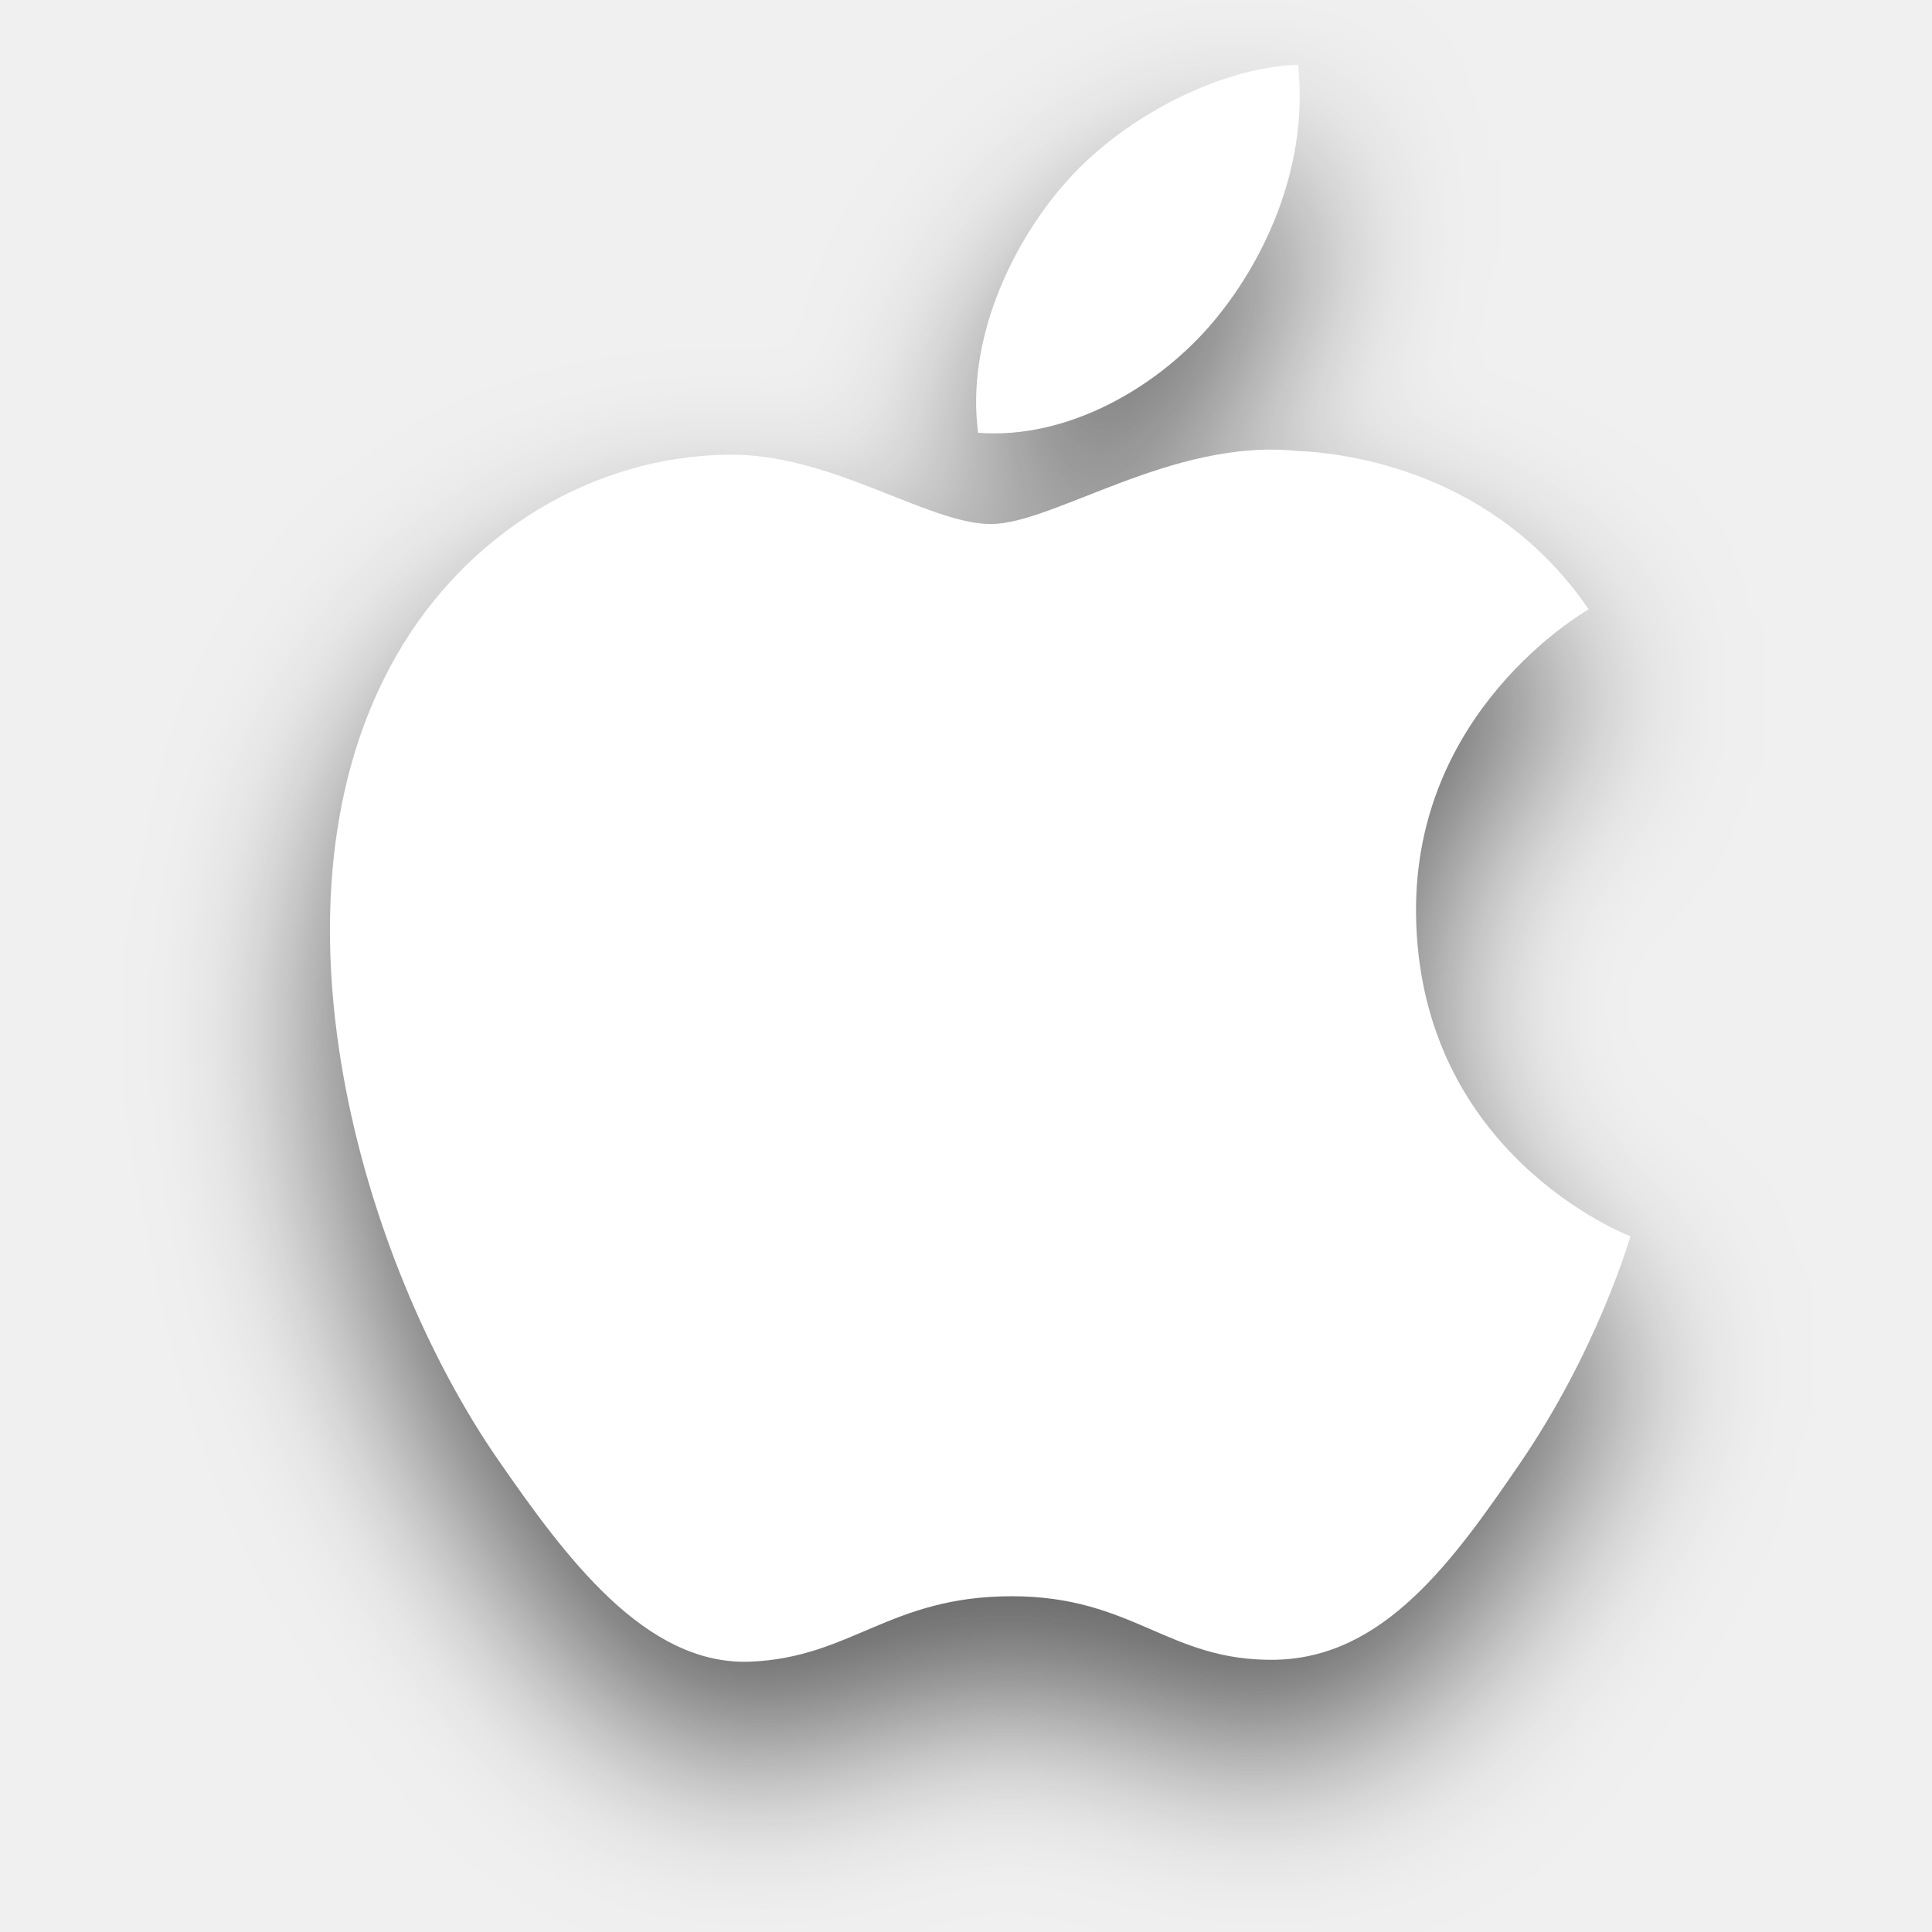
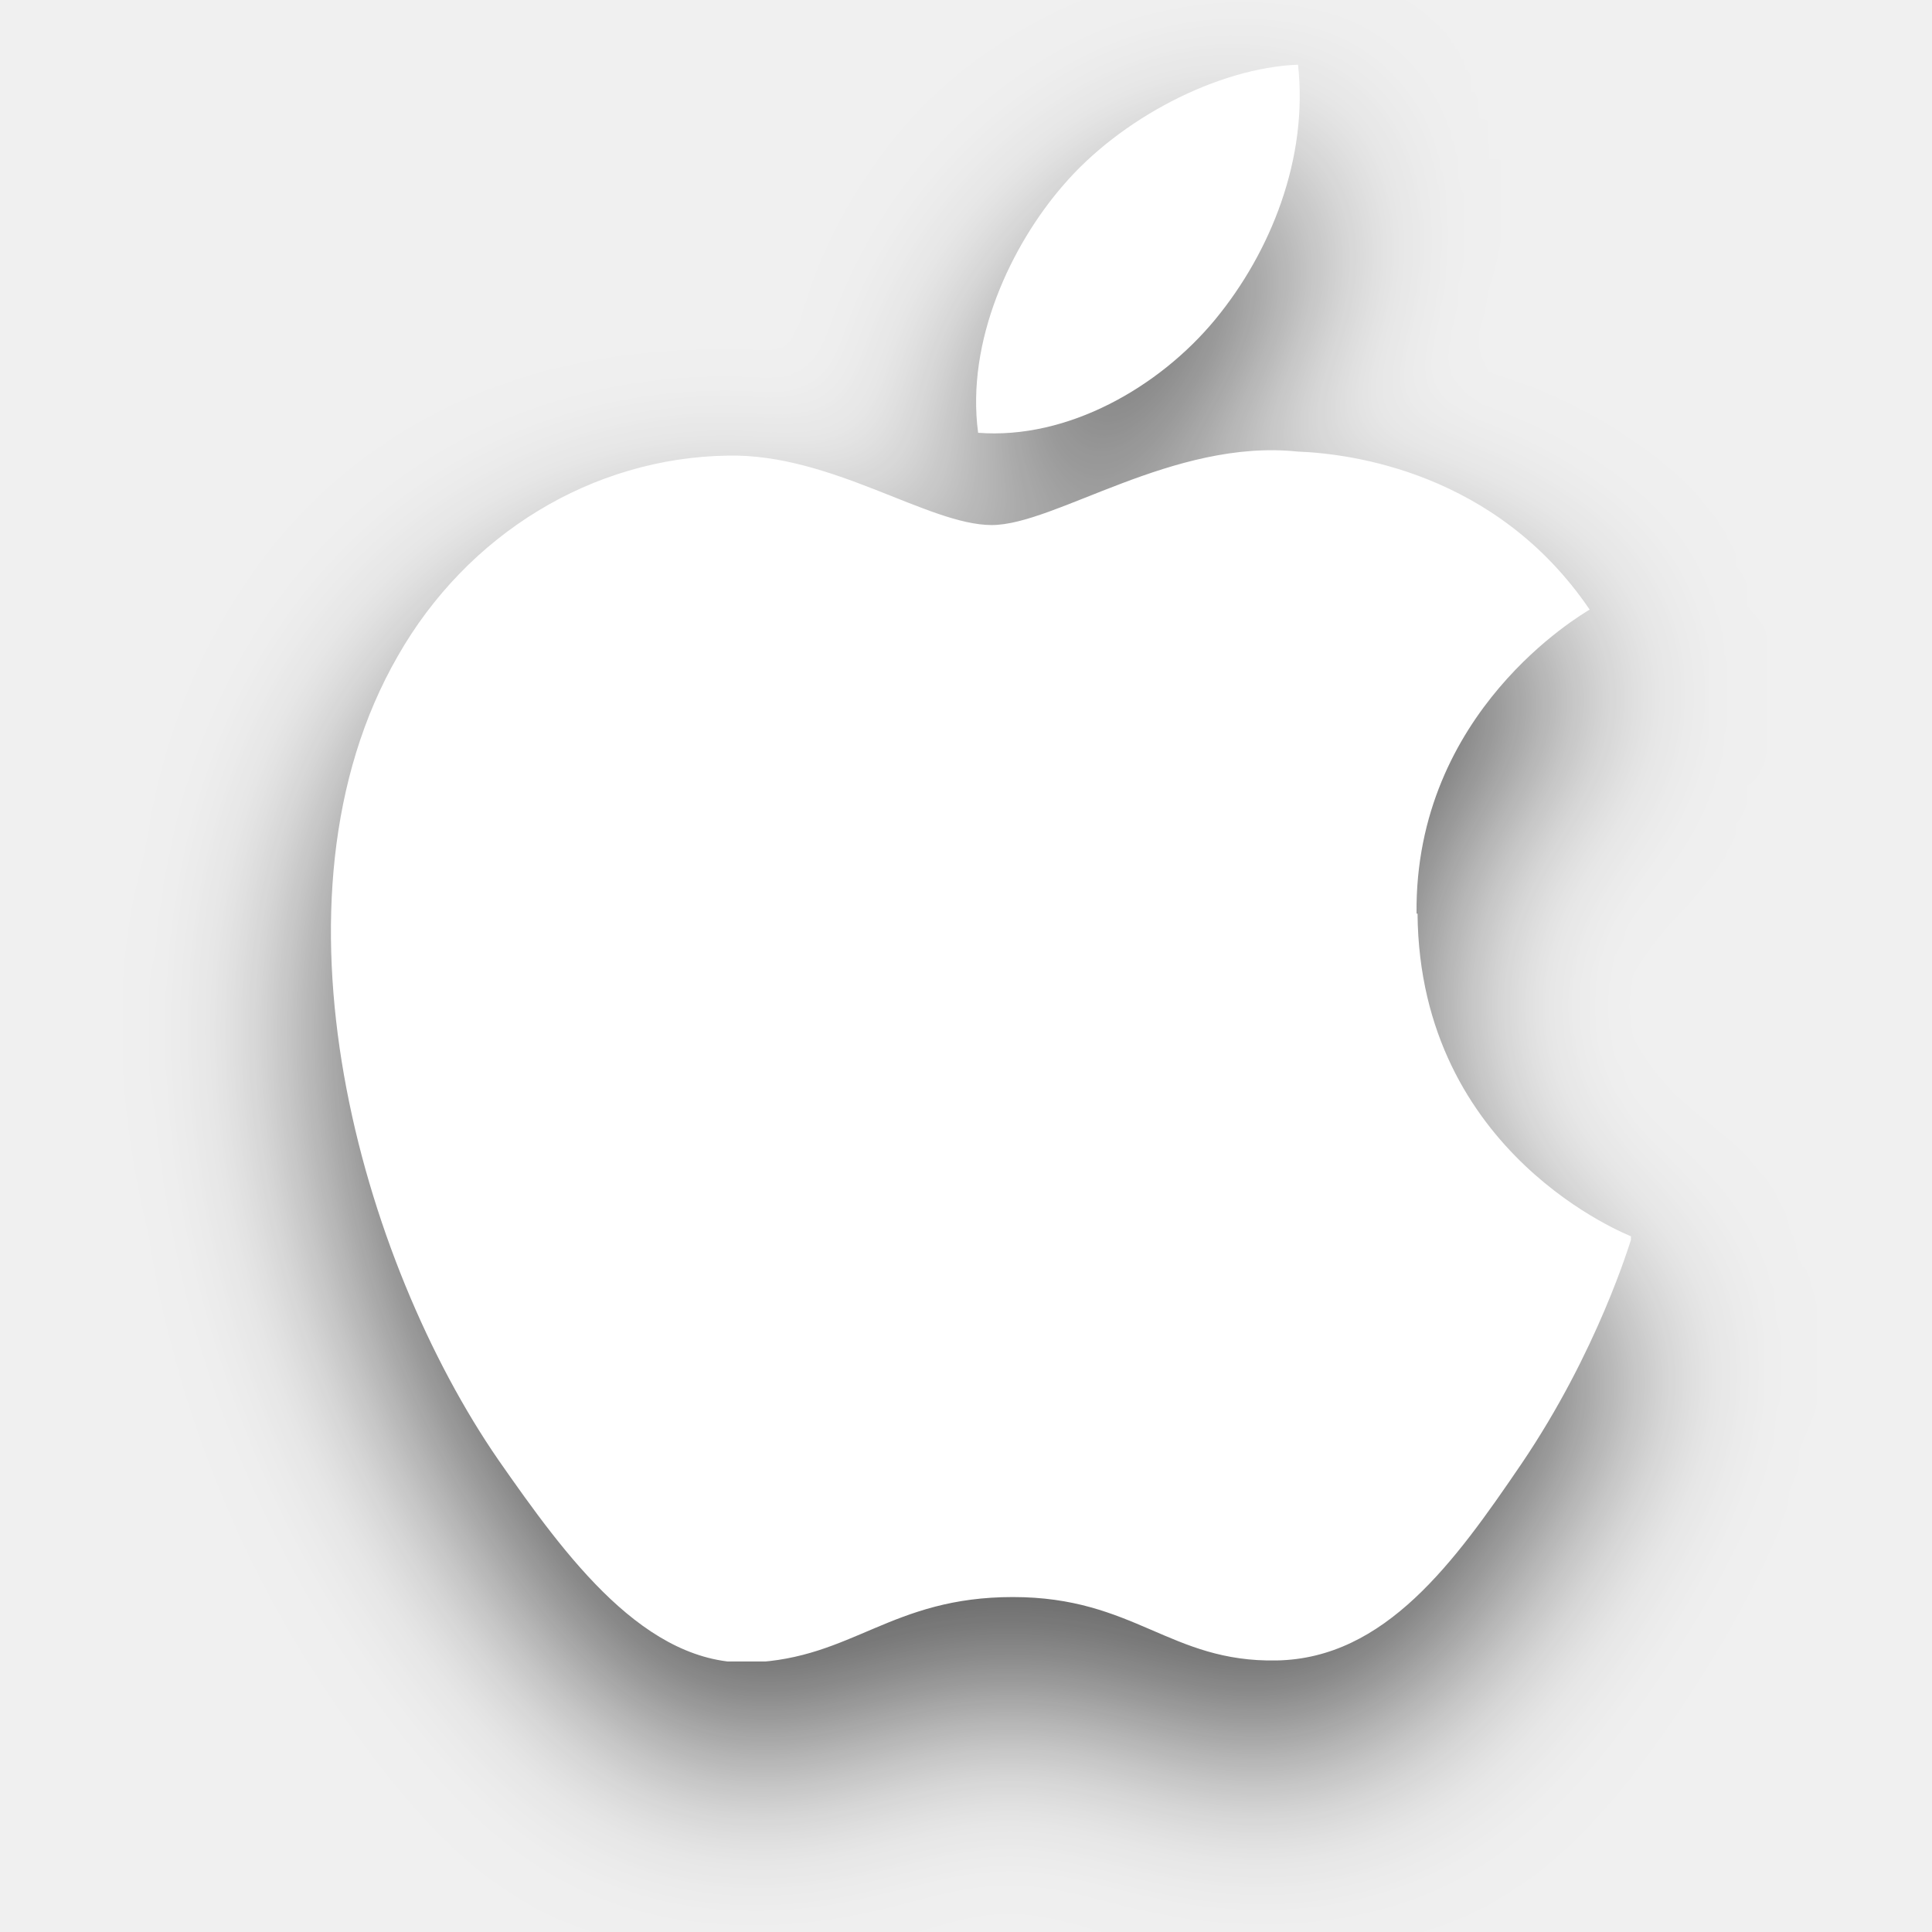
<svg xmlns="http://www.w3.org/2000/svg" width="42" height="42" id="svg4964" version="1.1">
  <defs id="defs4966">
    <clipPath id="clp12">
-       <path d="m 45.315,71.927 12.92,0 0,15.867 -12.92,0 0,-15.867 z" id="path184" />
+       <path d="m45.32 71.93 12.92 0 0 15.87-12.92 0 0-15.87z" id="path184" />
    </clipPath>
    <clipPath id="clp12-7">
-       <path d="m 45.315,71.927 12.92,0 0,15.867 -12.92,0 0,-15.867 z" id="path184-7" />
+       <path d="m45.32 71.93 12.92 0 0 15.87-12.92 0 0-15.87z" id="path184-7" />
    </clipPath>
-     <filter id="filter4945" x="-0.16" width="1.321" y="-0.131" height="1.261" color-interpolation-filters="sRGB">
-       <feGaussianBlur stdDeviation="47.369" id="feGaussianBlur4947" />
+     <filter id="filter4945" x="-0.16" width="1.32" y="-0.13" height="1.26" color-interpolation-filters="sRGB">
+       <feGaussianBlur stdDeviation="47.37" id="feGaussianBlur4947" />
    </filter>
  </defs>
  <g id="layer1" transform="translate(0,10)">
-     <g transform="matrix(0.03989409,0,0,0.03989409,-36.50255,-72.72794)" id="layer1-8-2" style="opacity:0.6;fill:#000000;filter:url(#filter4945)">
-       <g transform="translate(19.48863,19.49672)" id="g25472-3" style="fill:#000000">
-         <g transform="matrix(54.85033,0,0,-54.85033,-1411.313,6454.729)" style="fill:#000000;fill-rule:nonzero;stroke:none" clip-path="url(#clp12-7)" id="g186-4">
-           <path d="m 56.105,79.364 c -0.018,2.008 1.64,2.972 1.715,3.019 -0.933,1.365 -2.385,1.552 -2.903,1.574 -1.235,0.125 -2.411,-0.727 -3.037,-0.727 -0.626,0 -1.594,0.709 -2.618,0.689 -1.348,-0.02 -2.589,-0.783 -3.283,-1.989 -1.399,-2.427 -0.357,-6.024 1.005,-7.994 0.667,-0.963 1.461,-2.048 2.505,-2.008 1.006,0.04 1.386,0.65 2.6,0.65 1.214,0 1.556,-0.65 2.619,-0.631 1.081,0.021 1.767,0.984 2.429,1.95 0.764,1.118 1.08,2.2 1.098,2.257 -0.024,0.01 -2.108,0.809 -2.13,3.21" style="fill:#000000;fill-rule:nonzero;stroke:none" id="path188-7" />
+     <g transform="matrix(0.03989409,0,0,0.03989409,-36.50255,-72.72794)" id="layer1-8-2" style="fill:#000;filter:url(#filter4945);opacity:0.6">
+       <g transform="translate(19.48863,19.49672)" id="g25472-3" fill="#000">
+         <g transform="matrix(54.85033,0,0,-54.85033,-1411.313,6454.729)" clip-path="url(#clp12-7)" id="g186-4" style="fill-rule:nonzero;fill:#000">
+           <path d="m56.11 79.36c-0.02 2.01 1.64 2.97 1.72 3.02-0.93 1.37-2.38 1.55-2.9 1.57-1.24 0.13-2.41-0.73-3.04-0.73-0.63 0-1.59 0.71-2.62 0.69-1.35-0.02-2.59-0.78-3.28-1.99-1.4-2.43-0.36-6.02 1-7.99 0.67-0.96 1.46-2.05 2.51-2.01 1.01 0.04 1.39 0.65 2.6 0.65 1.21 0 1.56-0.65 2.62-0.63 1.08 0.02 1.77 0.98 2.43 1.95 0.76 1.12 1.08 2.2 1.1 2.26-0.02 0.01-2.11 0.81-2.13 3.21" id="path188-7" style="fill-rule:nonzero;fill:#000" />
        </g>
-         <path d="m 1556.509,1778.207 c 30.387,-36.804 50.9,-87.98 45.25,-138.989 -43.774,1.757 -96.756,29.181 -128.186,65.985 -28.137,32.528 -52.82,84.633 -46.131,134.603 48.818,3.785 98.675,-24.85 129.066,-61.6" style="fill:#000000;fill-rule:nonzero;stroke:none" id="path190-0" />
+         <path d="m1556.51 1778.21c30.39-36.8 50.9-87.98 45.25-138.99-43.77 1.76-96.76 29.18-128.19 65.99-28.14 32.53-52.82 84.63-46.13 134.6 48.82 3.78 98.68-24.85 129.07-61.6" id="path190-0" style="fill-rule:nonzero;fill:#000" />
      </g>
    </g>
-     <g transform="matrix(0.03989409,0,0,0.03989409,-36.46031,-74.76695)" id="layer1-8" style="fill:#ffffff">
-       <g transform="translate(19.48863,19.49672)" id="g25472" style="fill:#ffffff">
-         <g transform="matrix(54.85033,0,0,-54.85033,-1411.313,6454.729)" style="fill:#ffffff;fill-rule:nonzero;stroke:none" clip-path="url(#clp12)" id="g186">
-           <path d="m 56.105,79.364 c -0.018,2.008 1.64,2.972 1.715,3.019 -0.933,1.365 -2.385,1.552 -2.903,1.574 -1.235,0.125 -2.411,-0.727 -3.037,-0.727 -0.626,0 -1.594,0.709 -2.618,0.689 -1.348,-0.02 -2.589,-0.783 -3.283,-1.989 -1.399,-2.427 -0.357,-6.024 1.005,-7.994 0.667,-0.963 1.461,-2.048 2.505,-2.008 1.006,0.04 1.386,0.65 2.6,0.65 1.214,0 1.556,-0.65 2.619,-0.631 1.081,0.021 1.767,0.984 2.429,1.95 0.764,1.118 1.08,2.2 1.098,2.257 -0.024,0.01 -2.108,0.809 -2.13,3.21" style="fill:#ffffff;fill-rule:nonzero;stroke:none" id="path188" />
+     <g transform="matrix(0.03989409,0,0,0.03989409,-36.46031,-74.76695)" id="layer1-8" fill="#fff">
+       <g transform="translate(19.48863,19.49672)" id="g25472" fill="#fff">
+         <g transform="matrix(54.85033,0,0,-54.85033,-1411.313,6454.729)" clip-path="url(#clp12)" id="g186" style="fill-rule:nonzero;fill:#fff">
+           <path d="m56.11 79.36c-0.02 2.01 1.64 2.97 1.72 3.02-0.93 1.37-2.38 1.55-2.9 1.57-1.24 0.13-2.41-0.73-3.04-0.73-0.63 0-1.59 0.71-2.62 0.69-1.35-0.02-2.59-0.78-3.28-1.99-1.4-2.43-0.36-6.02 1-7.99 0.67-0.96 1.46-2.05 2.51-2.01 1.01 0.04 1.39 0.65 2.6 0.65 1.21 0 1.56-0.65 2.62-0.63 1.08 0.02 1.77 0.98 2.43 1.95 0.76 1.12 1.08 2.2 1.1 2.26-0.02 0.01-2.11 0.81-2.13 3.21" id="path188" style="fill-rule:nonzero;fill:#fff" />
        </g>
-         <path d="m 1556.509,1778.207 c 30.387,-36.804 50.9,-87.98 45.25,-138.989 -43.774,1.757 -96.756,29.181 -128.186,65.985 -28.137,32.528 -52.82,84.633 -46.131,134.603 48.818,3.785 98.675,-24.85 129.066,-61.6" style="fill:#ffffff;fill-rule:nonzero;stroke:none" id="path190" />
+         <path d="m1556.51 1778.21c30.39-36.8 50.9-87.98 45.25-138.99-43.77 1.76-96.76 29.18-128.19 65.99-28.14 32.53-52.82 84.63-46.13 134.6 48.82 3.78 98.68-24.85 129.07-61.6" id="path190" style="fill-rule:nonzero;fill:#fff" />
      </g>
    </g>
  </g>
</svg>
